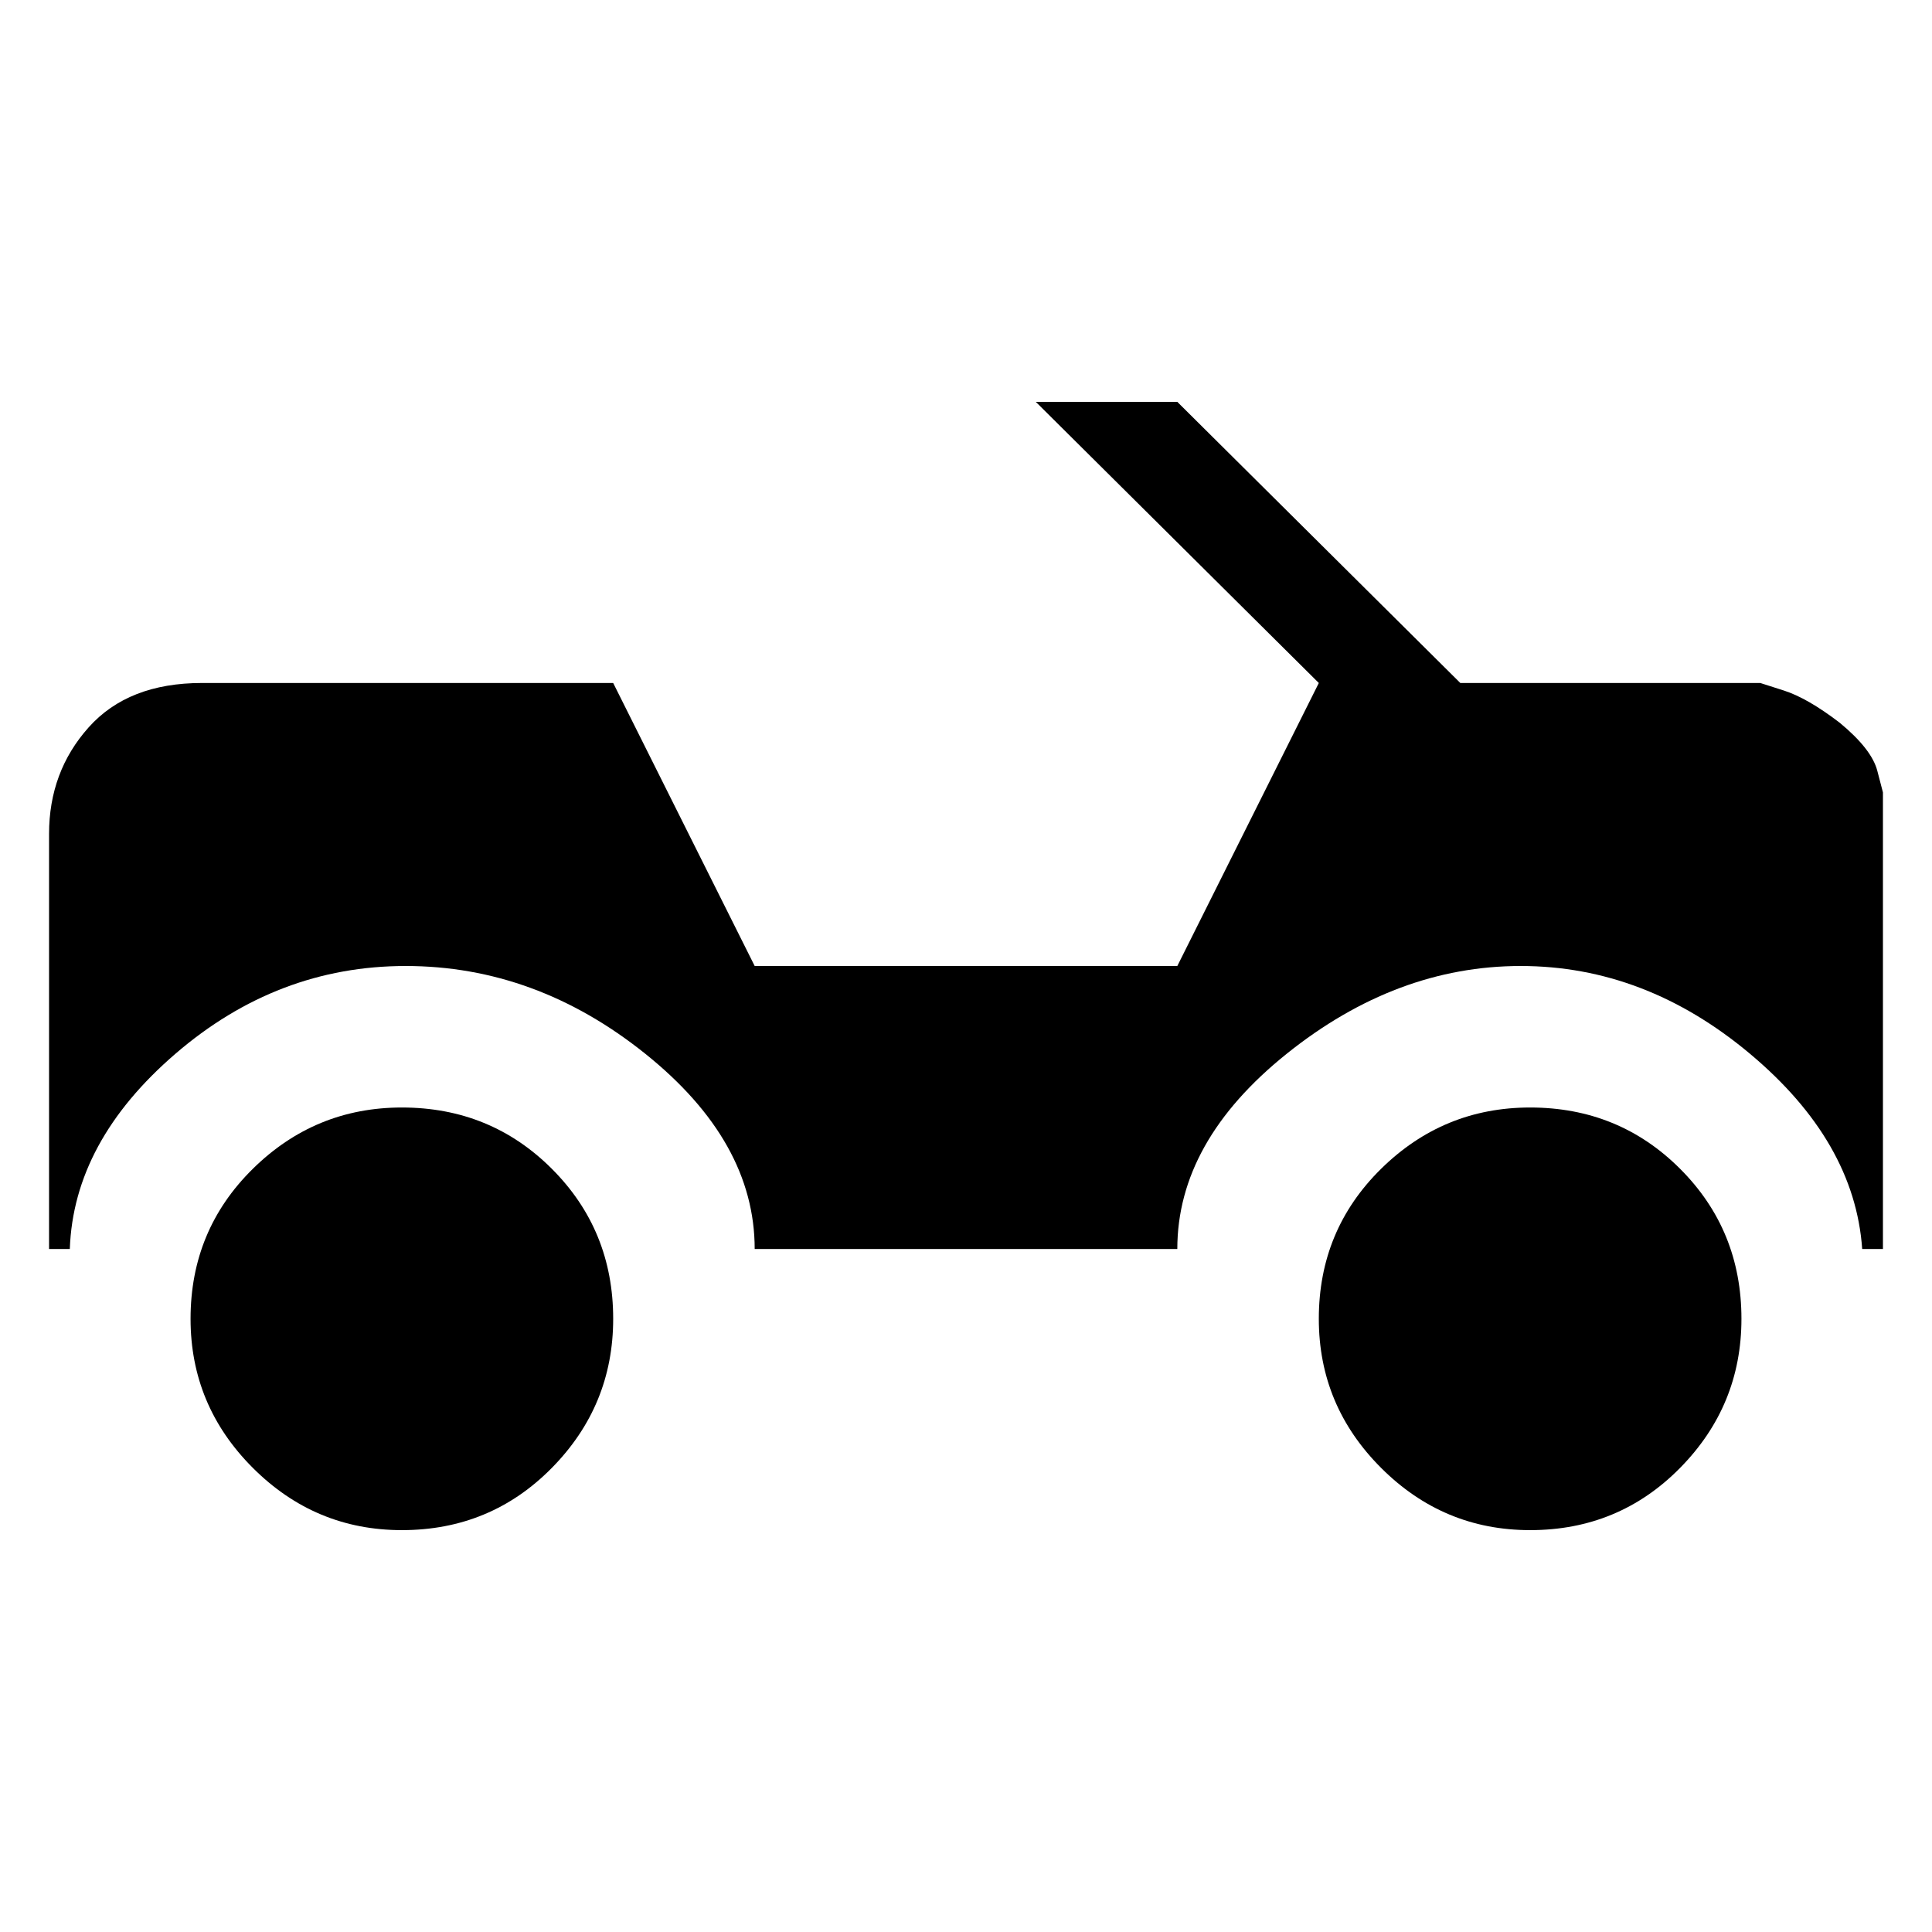
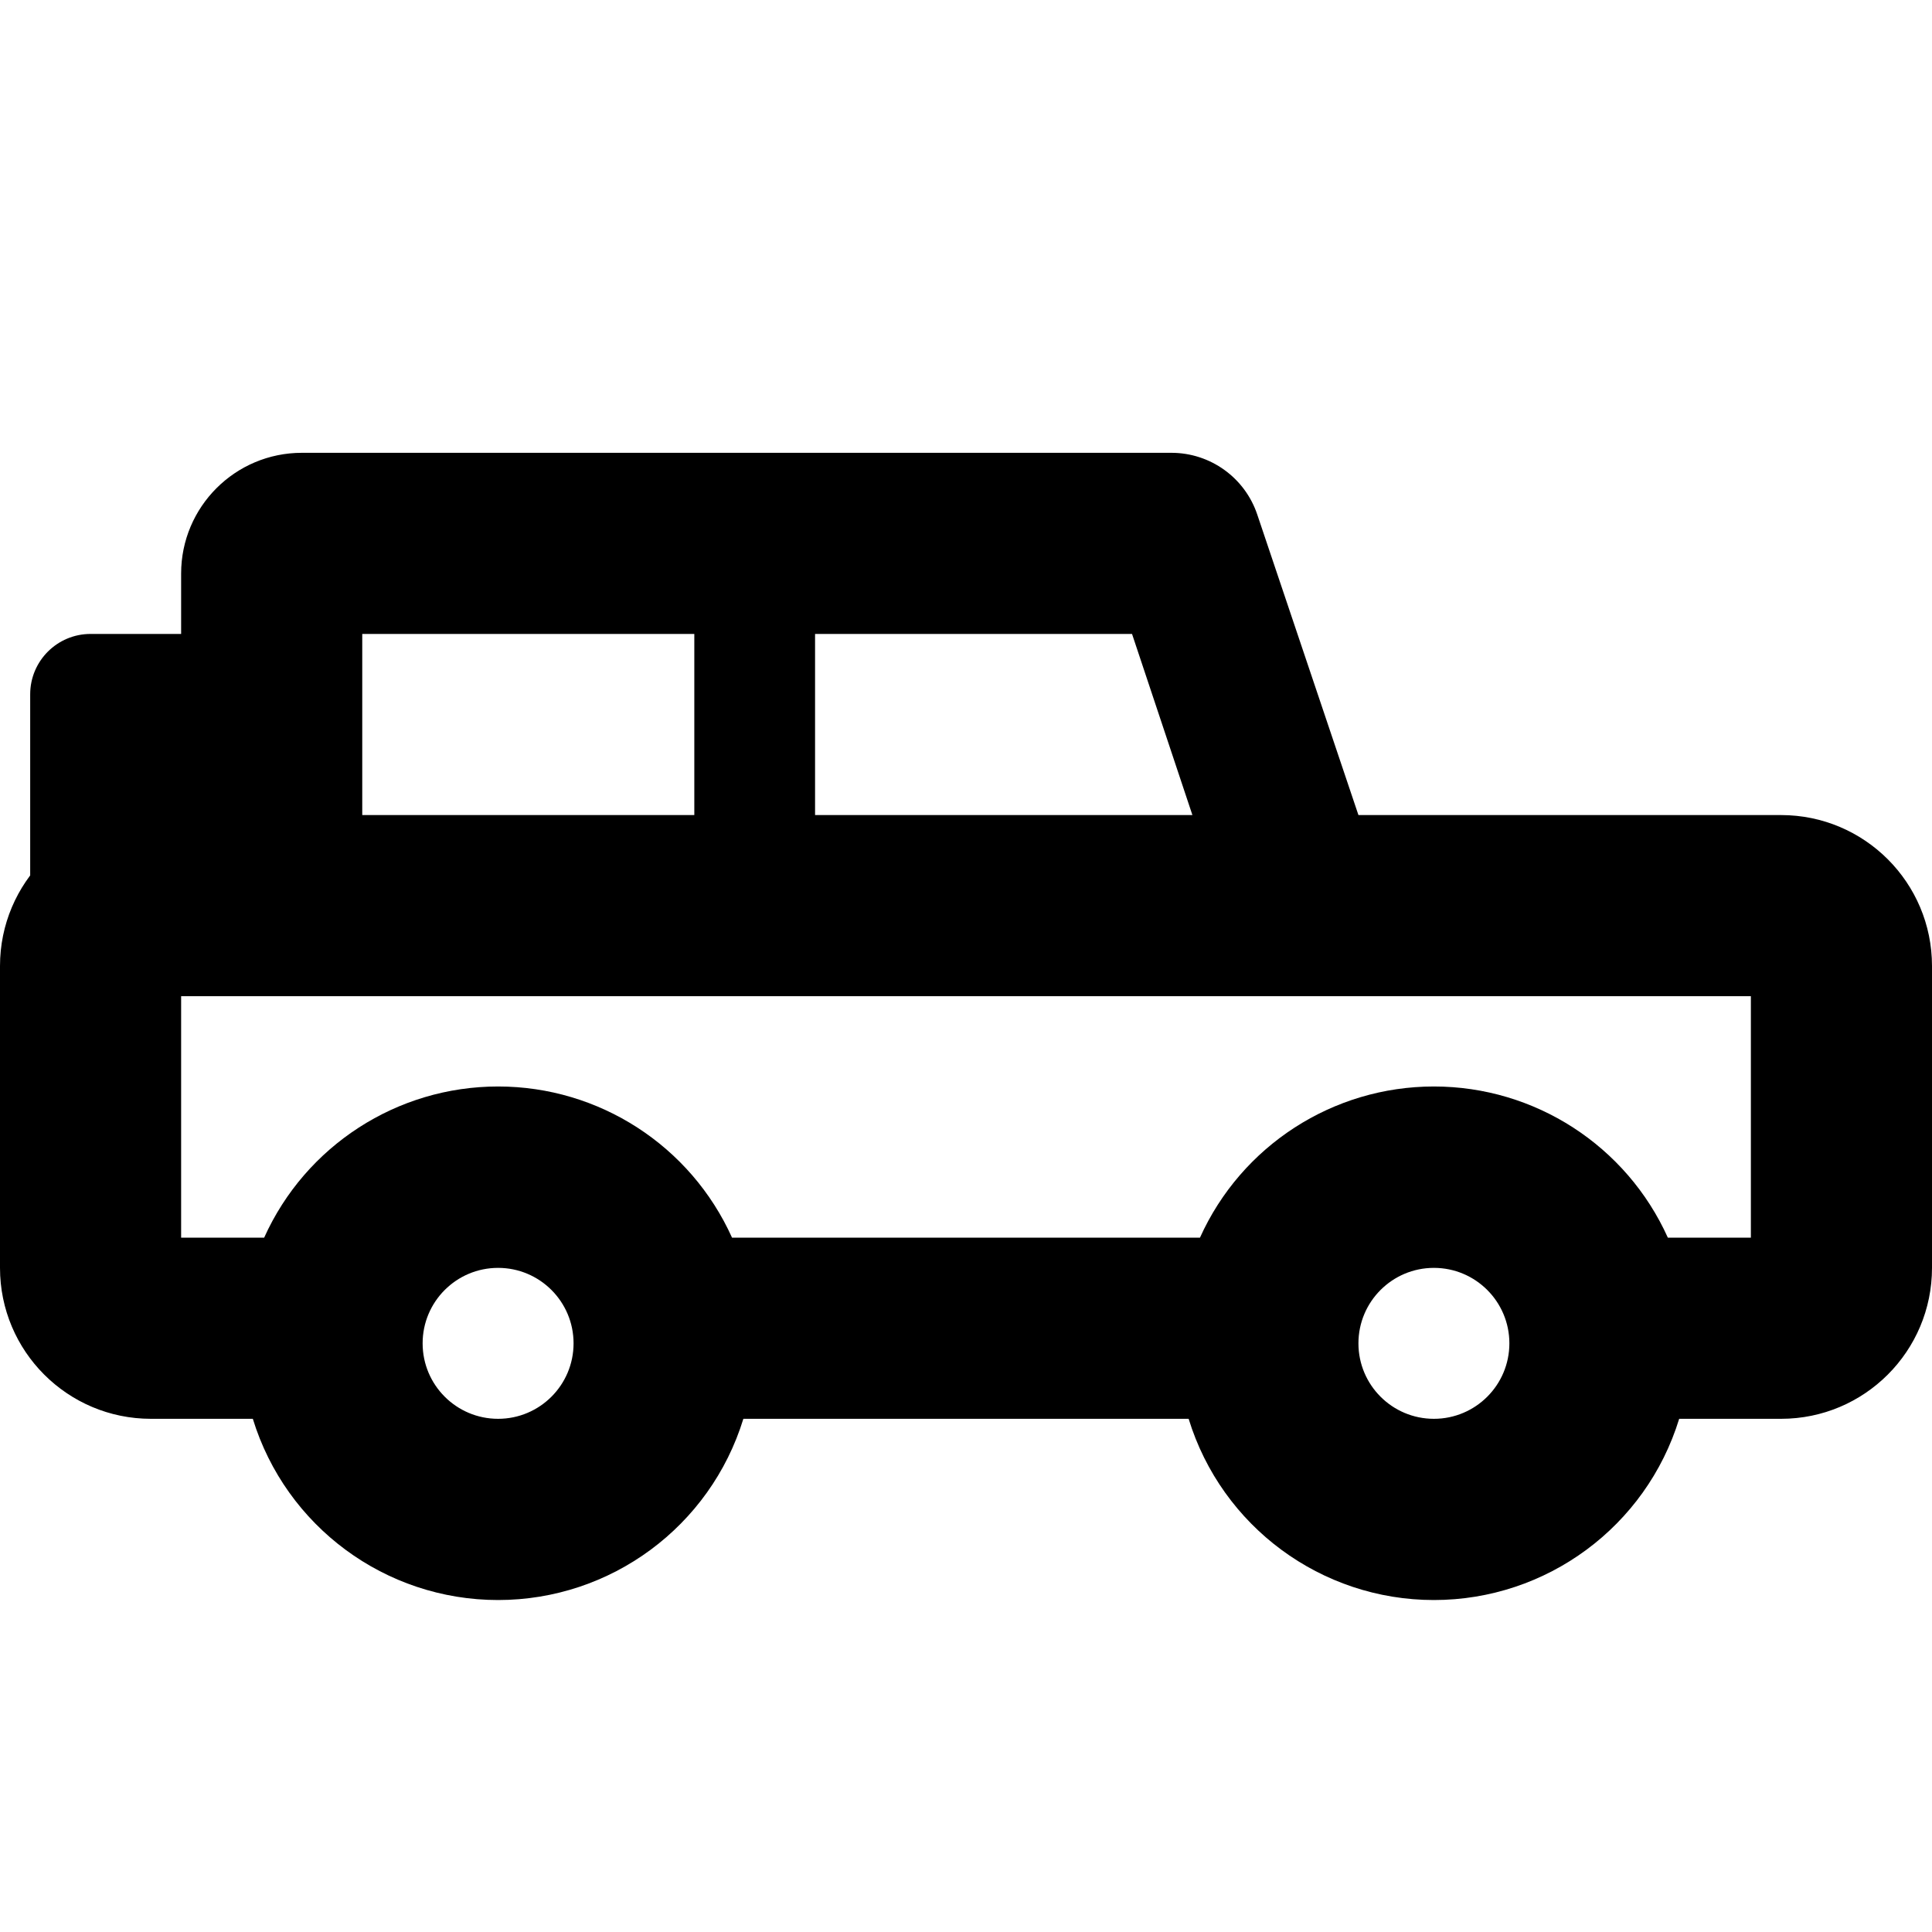
- <svg xmlns="http://www.w3.org/2000/svg" viewBox="0 0 1024 1024">
-   <g transform="translate(0 960) scale(1 -1)">
-     <path d="M549 747L699 598L624 448L400 448L325 598L107 598Q68 598 47 574.5Q26 551 26 518L26 298L37 298Q39 355 93 401.5Q147 448 215 448Q284 448 342 401.5Q400 355 400 298L624 298Q624 355 682 401.5Q740 448 806 448Q872 448 927.5 401.5Q983 355 987 298L998 298L998 540Q998 540 995 551.5Q992 563 975 577Q958 590 945.5 594Q933 598 933 598L774 598L624 747ZM101 261Q101 308 134 340.5Q167 373 213 373Q260 373 292.5 340.5Q325 308 325 261Q325 215 292.5 182Q260 149 213 149Q167 149 134 182Q101 215 101 261ZM699 261Q699 308 732 340.5Q765 373 811 373Q858 373 890.5 340.5Q923 308 923 261Q923 215 890.5 182Q858 149 811 149Q765 149 732 182Q699 215 699 261Z" />
-   </g>
+ <svg xmlns="http://www.w3.org/2000/svg" viewBox="0 0 256 256">
+   <path d="M236,108H180L166.6,68.2A12,12,0,0,0,155.2,60H40A16,16,0,0,0,24,76V108H20A20,20,0,0,0,0,128V168A20,20,0,0,0,20,188H33.5A34,34,0,0,0,98.5,188H157.5A34,34,0,0,0,222.5,188H236A20,20,0,0,0,256,168V128A20,20,0,0,0,236,108ZM48,84H150L158,108H48ZM108,84H92V108H108ZM66,188a10,10,0,1,1,10-10A10,10,0,0,1,66,188Zm124,0a10,10,0,1,1,10-10A10,10,0,0,1,190,188ZM232,164H221A34,34,0,0,0,159,164H97A34,34,0,0,0,35,164H24V132H232ZM24,84H12A8,8,0,0,0,4,92V124A8,8,0,0,0,12,132H24Z" />
</svg>
